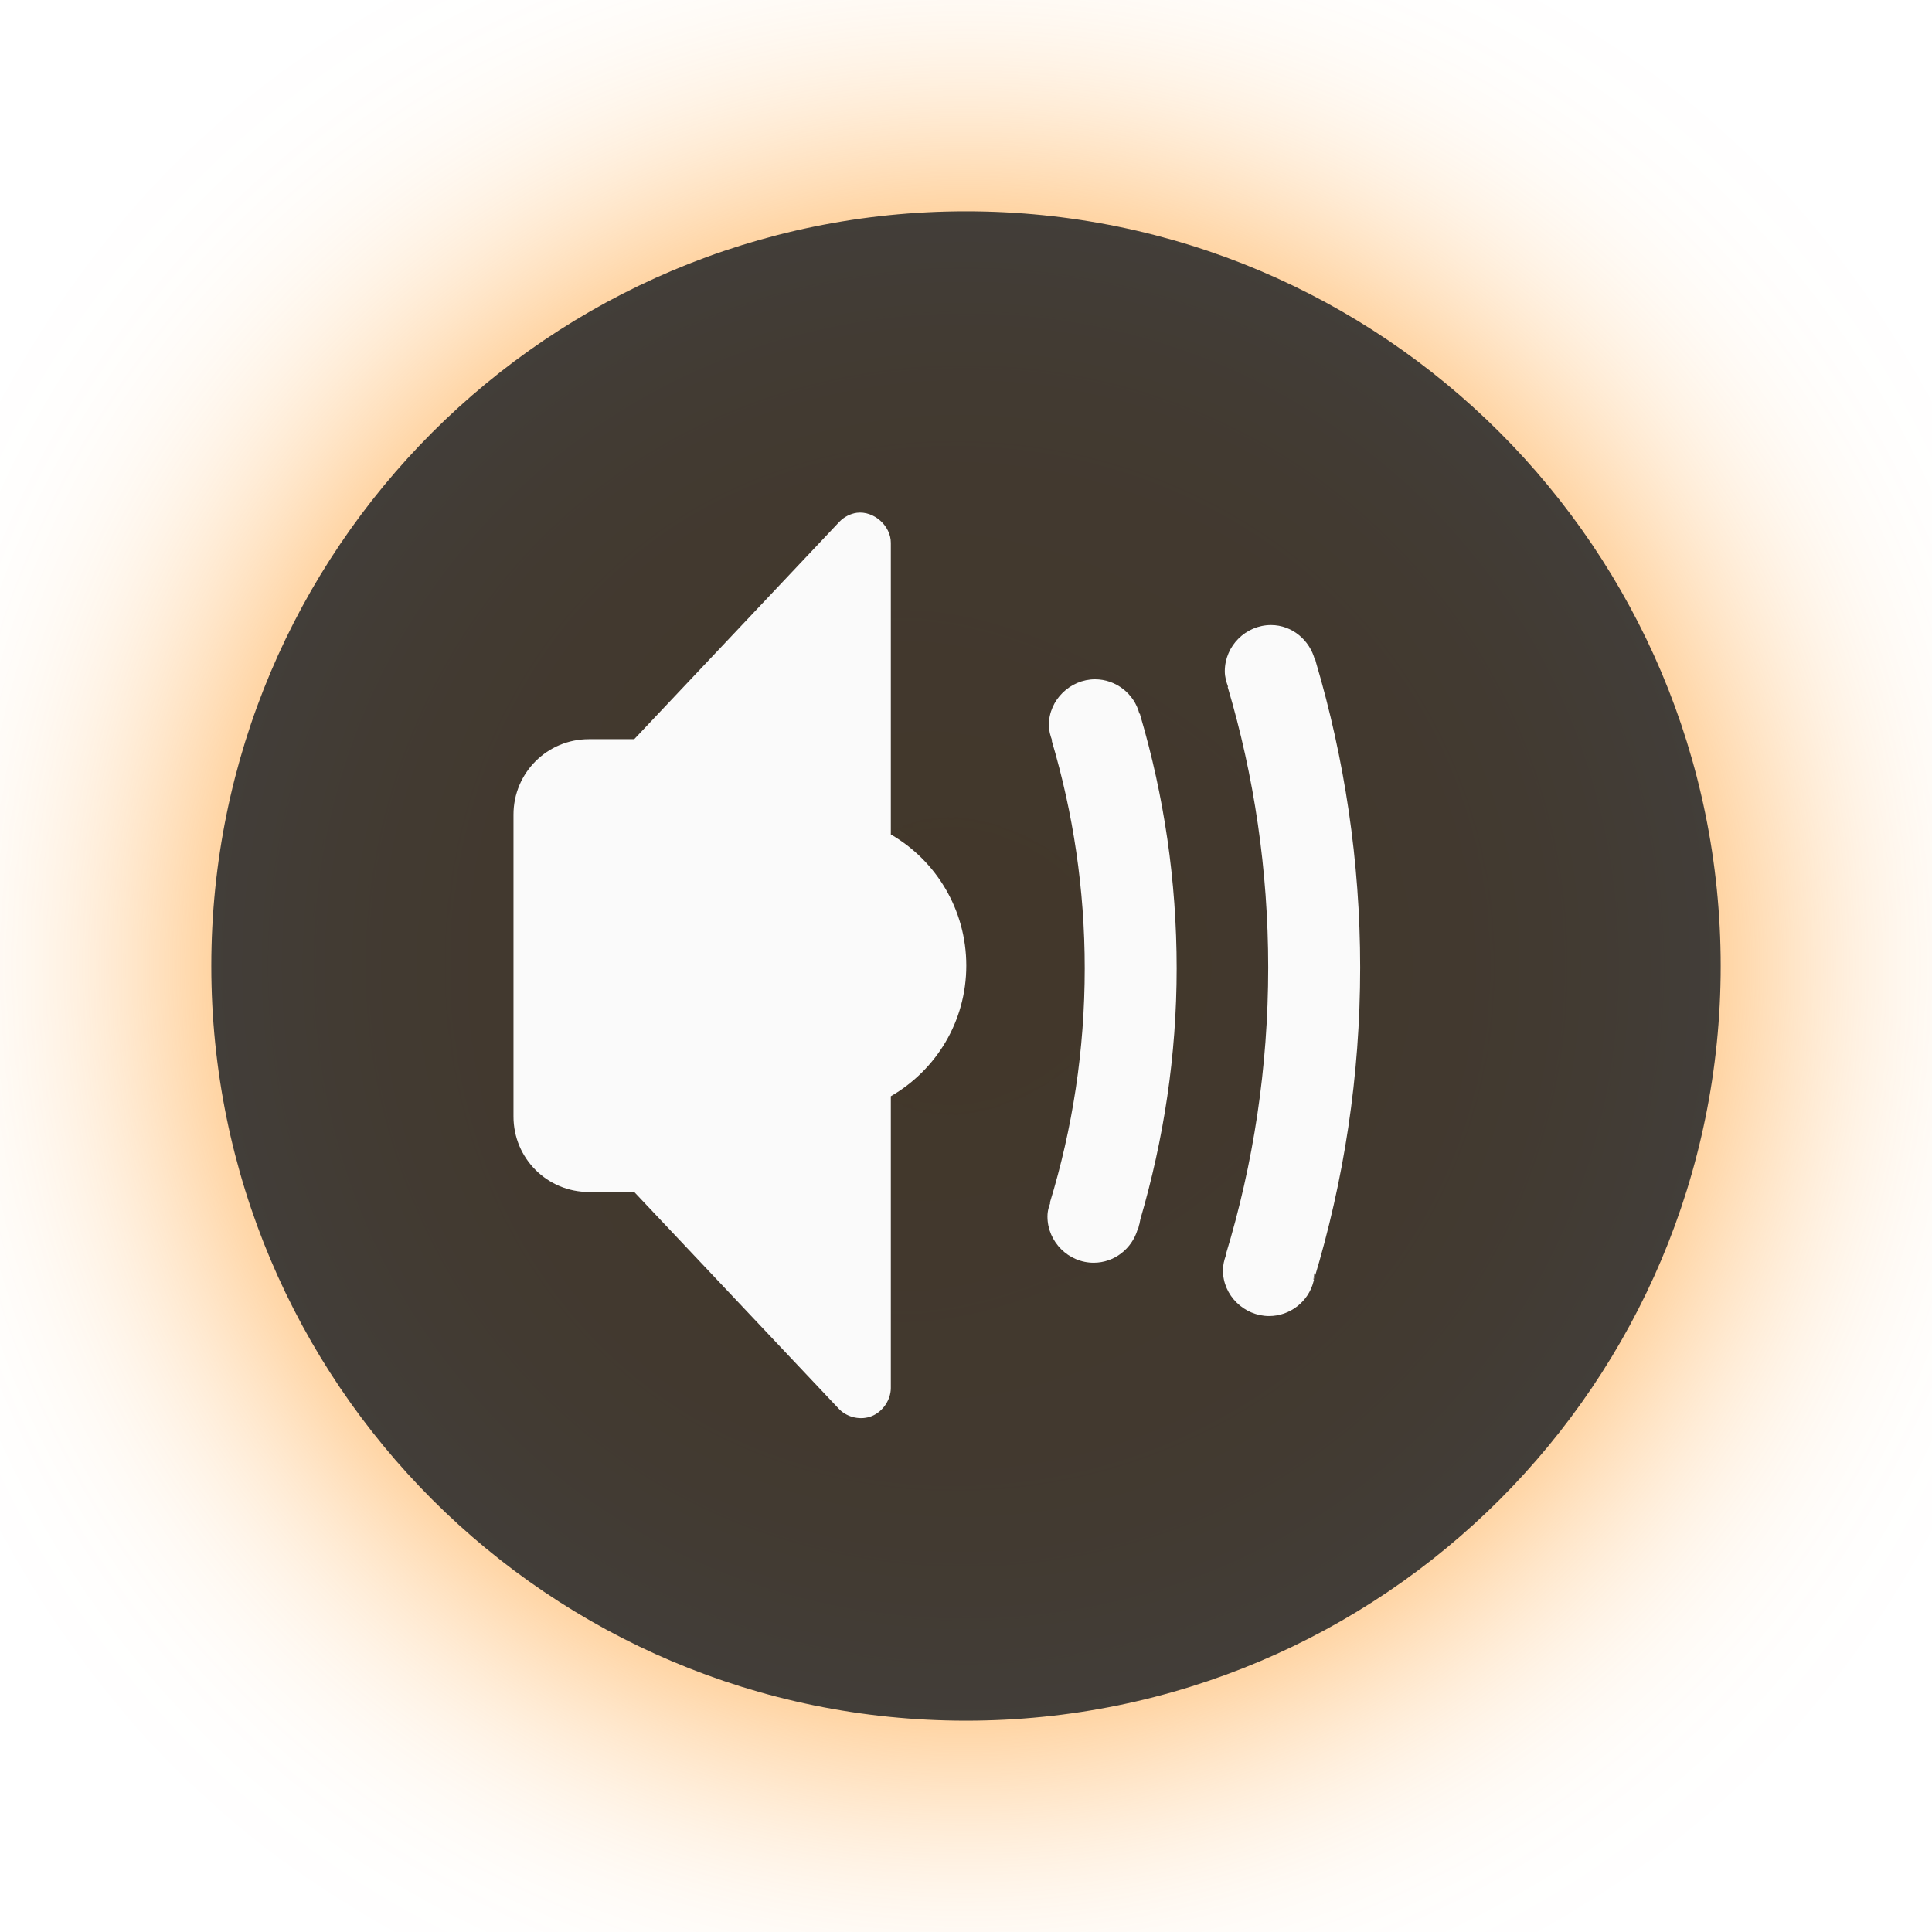
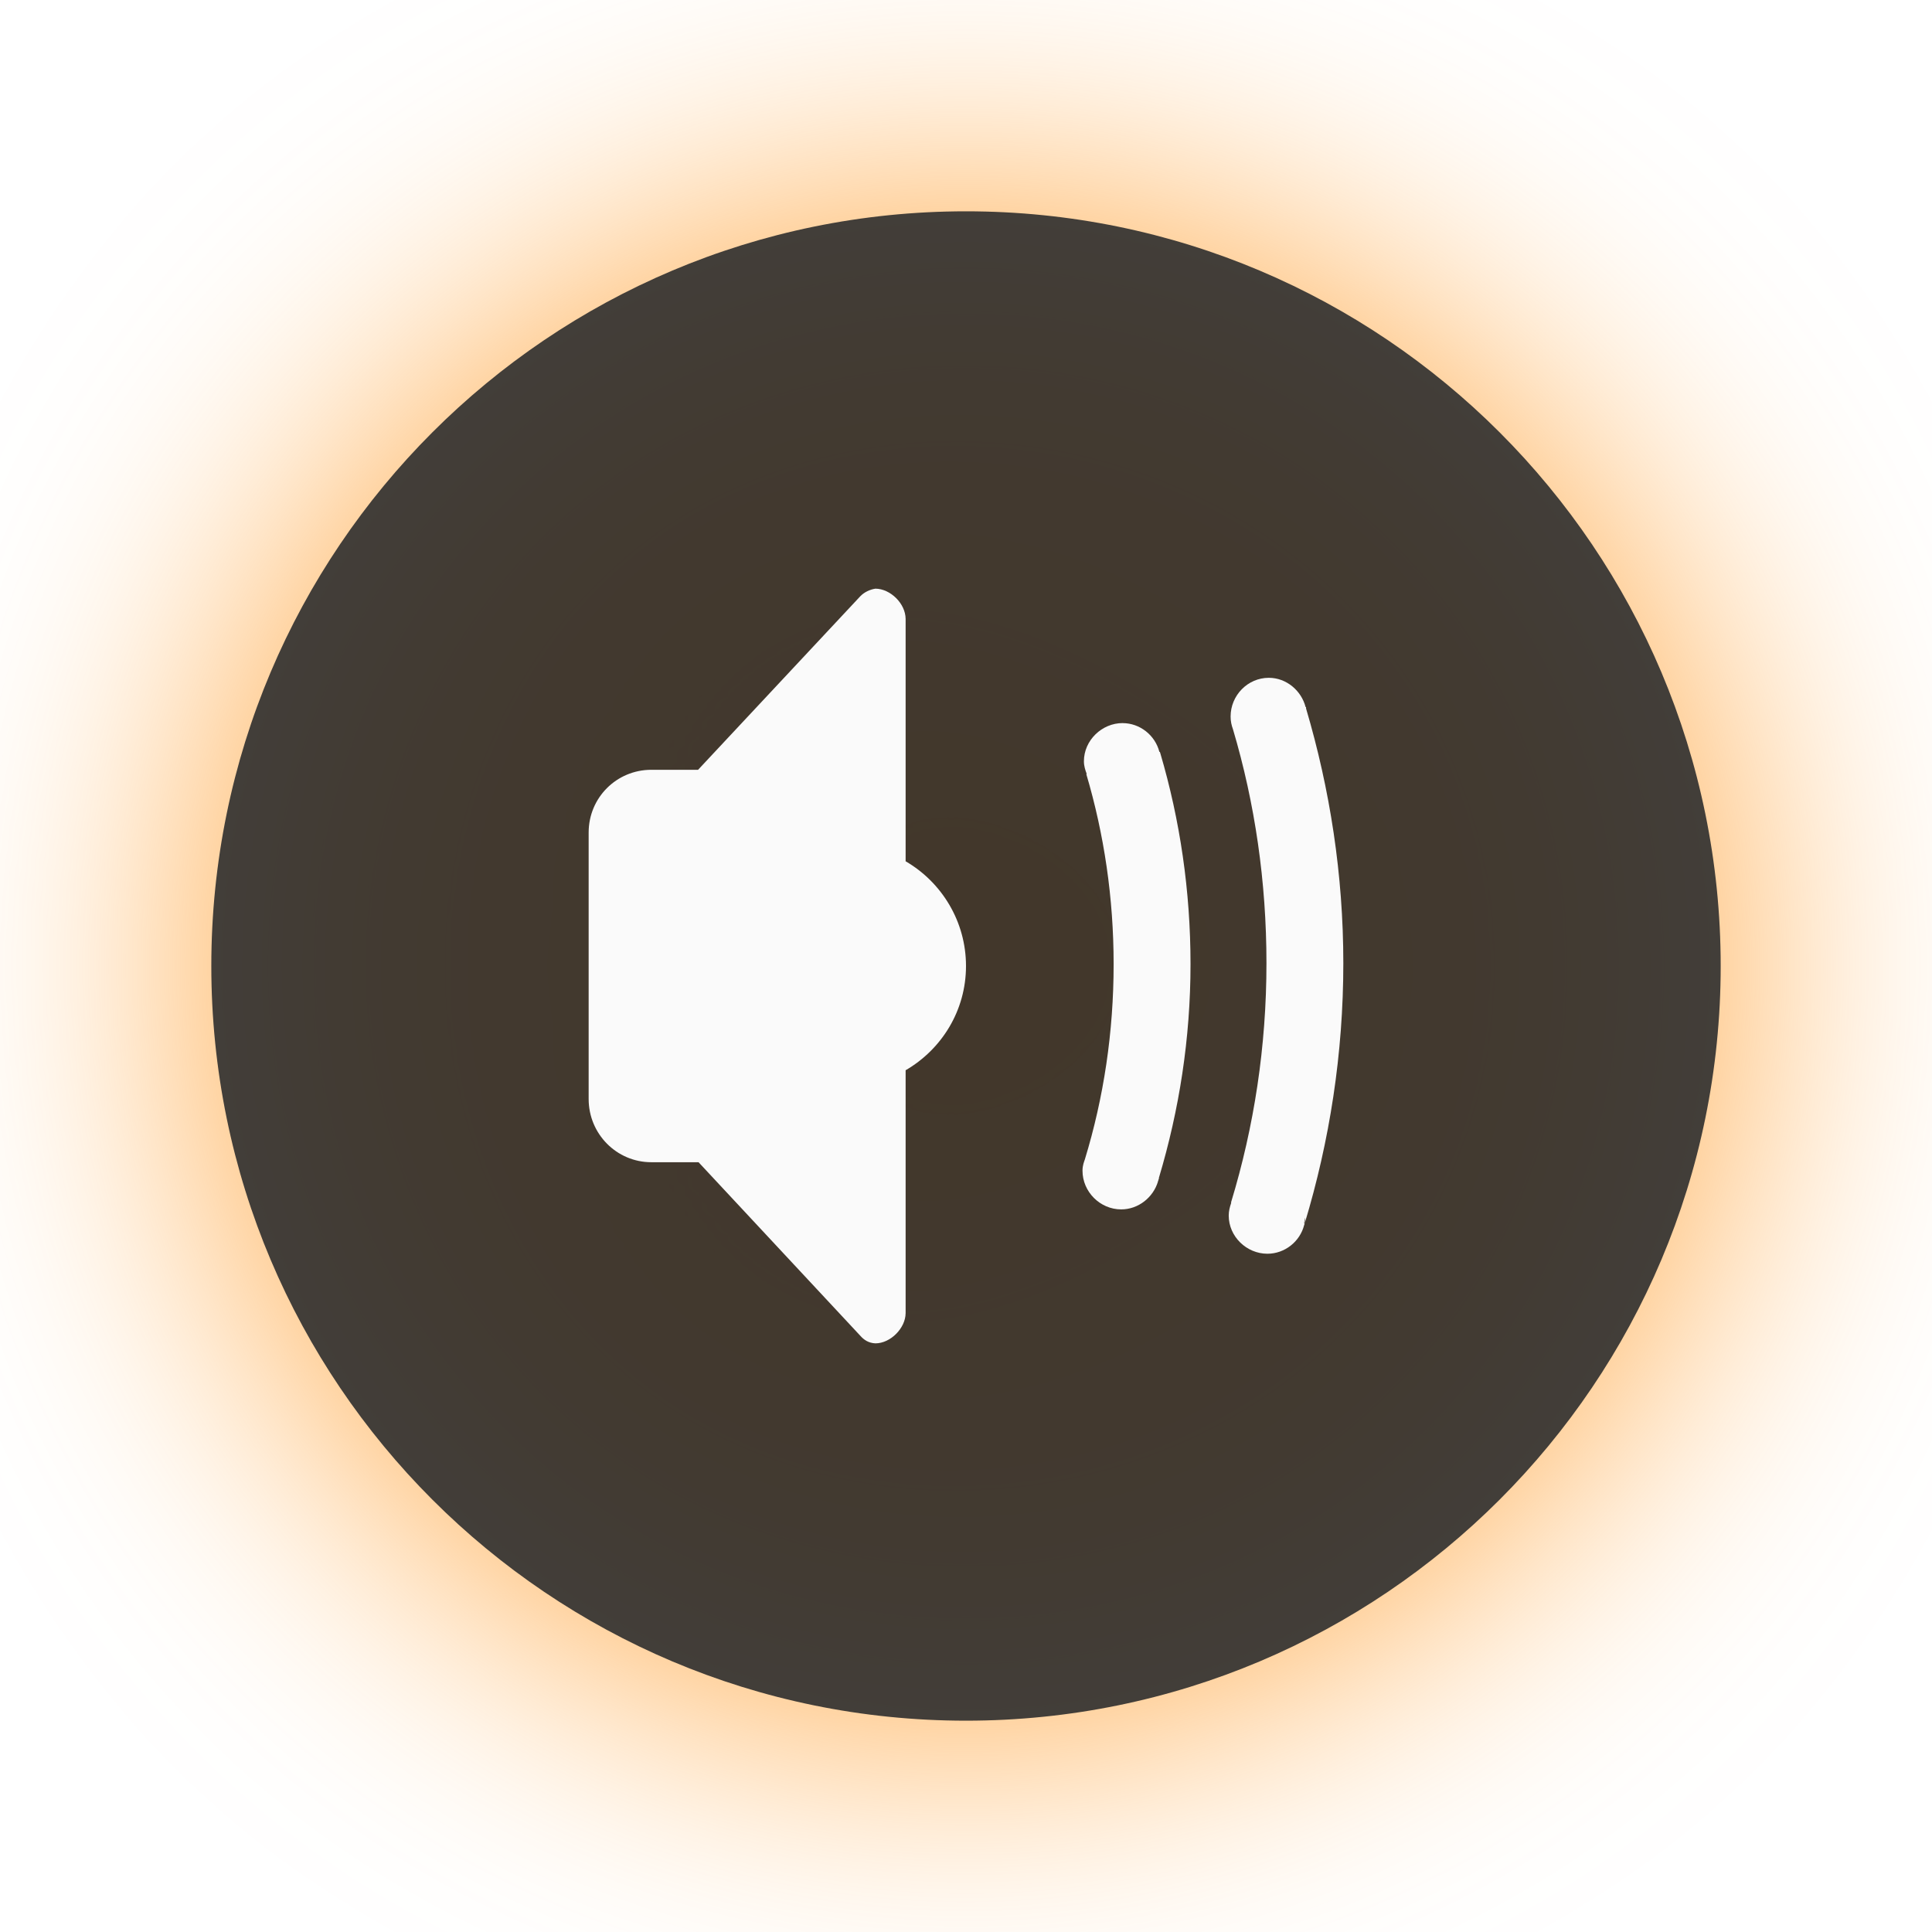
<svg xmlns="http://www.w3.org/2000/svg" width="160" height="160" id="svg4682" version="1.1">
  <defs id="defs4684">
-     <filter color-interpolation-filters="sRGB" id="filter3934" x="-0.24" width="1.48" y="-0.24" height="1.48">
-       <feGaussianBlur stdDeviation="10" id="feGaussianBlur3936" />
-     </filter>
    <filter color-interpolation-filters="sRGB" id="filter3934-5-0" x="-0.24" width="1.48" y="-0.24" height="1.48">
      <feGaussianBlur stdDeviation="10" id="feGaussianBlur3936-8-3" />
    </filter>
  </defs>
  <g id="layer1" transform="translate(0,-892.3622)">
    <g id="g3874" transform="matrix(1.25,0,0,1.25,-226.25,338.1594)" />
-     <g transform="matrix(1.25,0,0,1.25,139.375,739.8605)" id="g5289">
+     <g transform="matrix(1.25,0,0,1.25,139.375,739.8605)" id="g3980">
      <g transform="translate(-292.5,-321.3609)" id="g5261" style="fill:#ff8800;fill-opacity:1;filter:url(#filter3934-5-0)">
        <path d="m 295,507.362 c 0,27.614 -22.386,50 -50,50 -27.614,0 -50,-22.386 -50,-50 0,-27.614 22.386,-50 50,-50 27.614,0 50,22.386 50,50 z" id="path5264" style="opacity:0.77;fill:#ff8800;fill-opacity:1;stroke:none" />
        <path d="m 270,507.362 -37.5,21.651 0,-43.301 z" id="path5267" style="fill:#ff8800;fill-opacity:1;stroke:none" />
      </g>
-       <path d="m 295,507.362 c 0,27.614 -22.386,50 -50,50 -27.614,0 -50,-22.386 -50,-50 0,-27.614 22.386,-50 50,-50 27.614,0 50,22.386 50,50 z" id="path5196" style="opacity:0.9;fill:#2d2d2d;fill-opacity:1;stroke:none" transform="translate(-292.5,-321.3609)" />
-       <path style="color:#000000;fill:#fafafa;fill-opacity:1;stroke:none;stroke-width:0.2;marker:none;visibility:visible;display:inline;overflow:visible;enable-background:accumulate" d="m -54.73,155.974 c -0.437,0.063 -0.85,0.276 -1.156,0.594 l -13.594,14.406 -3,0 c -2.77,0 -5,2.23 -5,5 l 0,20 c 0,2.77 2.23,5 5,5 l 3,0 13.594,14.406 c 0.556,0.547 1.435,0.735 2.156,0.438 0.721,-0.298 1.242,-1.064 1.25,-1.844 l 0,-19.344 c 2.995,-1.727 5,-4.95 5,-8.656 0,-3.706 -2.005,-6.96 -5,-8.688 l 0,-19.312 c 0.008,-1.136 -1.123,-2.141 -2.25,-2 z m 27.438,7.438 c -1.677,0 -3.062,1.386 -3.062,3.062 0,0.385 0.104,0.72 0.219,1.031 l -0.031,0 c 1.75,5.891 2.688,12.129 2.688,18.594 0,6.623 -0.982,13.016 -2.812,19.031 0.003,0 0.022,-0.01 0,0.063 -0.1,0.283 -0.188,0.625 -0.188,0.969 0,1.674 1.412,3.031 3.062,3.031 1.385,0 2.604,-0.961 2.938,-2.281 0.012,-0.041 0.019,-0.084 0.031,-0.125 l -0.031,0 c 0.028,-0.216 0.033,-0.42 0.031,-0.438 -0.002,-0.022 0.062,0.125 0,0.438 1.984,-6.551 3.062,-13.491 3.062,-20.688 0,-7.035 -1.039,-13.832 -2.938,-20.25 -0.012,-0.041 -0.019,-0.084 -0.031,-0.125 l -0.031,0 c -0.331,-1.294 -1.495,-2.312 -2.906,-2.312 z m -11.656,3.594 c -1.638,0 -3.062,1.359 -3.062,3.031 0,0.383 0.103,0.718 0.219,1.031 l -0.031,0 c 1.421,4.789 2.188,9.841 2.188,15.094 0,5.409 -0.81,10.617 -2.312,15.531 l 0.031,0 c -0.06,0.182 -0.188,0.476 -0.188,0.906 0,1.675 1.387,3.062 3.062,3.062 1.373,0 2.528,-0.93 2.906,-2.188 0.007,-0.023 0.025,-0.039 0.031,-0.062 0.006,-0.018 0.015,-0.01 0.031,-0.062 a 1.521,1.521 0 0 0 0,-0.031 c 0.009,-0.031 0.022,-0.063 0.031,-0.094 0.004,-0.021 -0.004,-0.012 0,-0.031 0.014,-0.07 0.021,-0.041 0.031,-0.094 0.03,-0.155 0.063,-0.309 0.062,-0.312 1.545,-5.279 2.406,-10.85 2.406,-16.625 0,-5.814 -0.84,-11.438 -2.406,-16.75 -0.012,-0.041 -0.019,-0.084 -0.031,-0.125 l -0.031,0 c -0.344,-1.333 -1.568,-2.281 -2.938,-2.281 z" id="path5198" />
+       <g id="g3968" transform="translate(132.5198,223.5987)">
+         <path transform="translate(-425.0197,-544.9596)" style="opacity:0.9;fill:#2d2d2d;fill-opacity:1;stroke:none" id="path3970" d="m 295,507.362 c 0,27.614 -22.386,50 -50,50 -27.614,0 -50,-22.386 -50,-50 0,-27.614 22.386,-50 50,-50 27.614,0 50,22.386 50,50 z" />
+         <path id="path3972" d="m -186.02,-62.597 c -0.364,0.053 -0.745,0.235 -1,0.5 l -10.75,11.5 -3.094,0 c -2.308,0 -4.156,1.849 -4.156,4.156 l 0,17.656 c 0,2.308 1.849,4.188 4.156,4.188 l 3.125,0 10.719,11.5 c 0.237,0.268 0.542,0.48 1,0.5 0.998,0 1.993,-1.006 2,-2 l 0,-16.094 c 2.386,-1.385 4,-3.949 4,-6.906 0,-2.957 -1.614,-5.553 -4,-6.938 l 0,-16.062 c -0.009,-1.016 -1.007,-1.992 -2,-2 z m 26.062,5.906 c -1.397,0 -2.531,1.166 -2.531,2.563 0,0.32 0.06,0.584 0.156,0.844 1.458,4.908 2.219,10.114 2.219,15.5 0,5.517 -0.819,10.833 -2.344,15.844 0.002,0 0.018,0 0,0.063 -0.083,0.236 -0.156,0.526 -0.156,0.812 0,1.395 1.187,2.531 2.562,2.531 1.154,0 2.16,-0.806 2.438,-1.906 0.01,-0.034 0.021,-0.06 0.031,-0.094 l -0.031,0 c 0.024,-0.18 0.033,-0.36 0.031,-0.375 -0.002,-0.019 0.052,0.115 0,0.375 1.653,-5.458 2.562,-11.255 2.562,-17.25 0,-5.861 -0.887,-11.528 -2.469,-16.875 -0.01,-0.034 0.01,-0.06 0,-0.094 l -0.031,0 c -0.276,-1.078 -1.262,-1.938 -2.438,-1.938 z m -9.688,3 c -1.364,0 -2.562,1.138 -2.562,2.531 0,0.319 0.091,0.583 0.188,0.844 l -0.031,0 c 1.184,3.99 1.812,8.218 1.812,12.594 0,4.506 -0.655,8.844 -1.906,12.938 -0.05,0.152 -0.156,0.391 -0.156,0.75 0,1.396 1.167,2.562 2.562,2.562 1.144,0 2.122,-0.796 2.438,-1.844 0.006,-0.019 -0.005,-0.012 0,-0.031 0.005,-0.015 0.018,-0.018 0.031,-0.062 a 1.267,1.267 0 0 0 0,-0.031 c 0.008,-0.026 0.023,-0.036 0.031,-0.062 0.004,-0.019 -0.004,-0.014 0,-0.031 0.004,-0.02 -0.004,-0.013 0,-0.031 1.345,-4.488 2.094,-9.234 2.094,-14.156 0,-4.843 -0.695,-9.543 -2,-13.969 -0.01,-0.034 -0.021,-0.06 -0.031,-0.094 l -0.031,0 c -0.286,-1.11 -1.296,-1.906 -2.438,-1.906 z" style="color:#000000;fill:#fafafa;fill-opacity:1;stroke:none;stroke-width:0.2;marker:none;visibility:visible;display:inline;overflow:visible;enable-background:accumulate" />
+       </g>
    </g>
  </g>
</svg>
